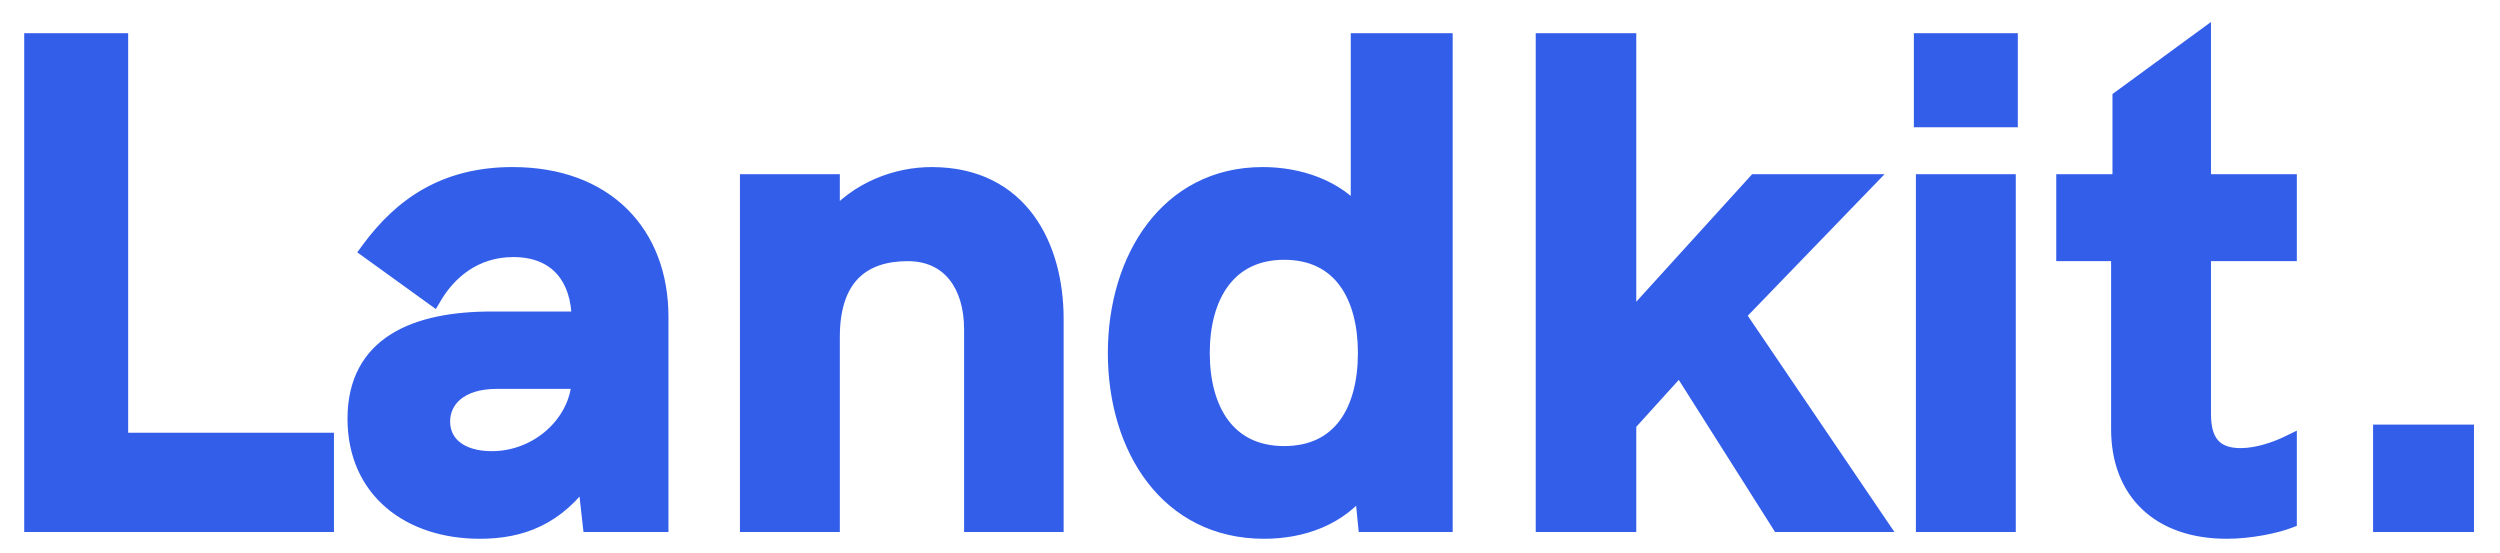
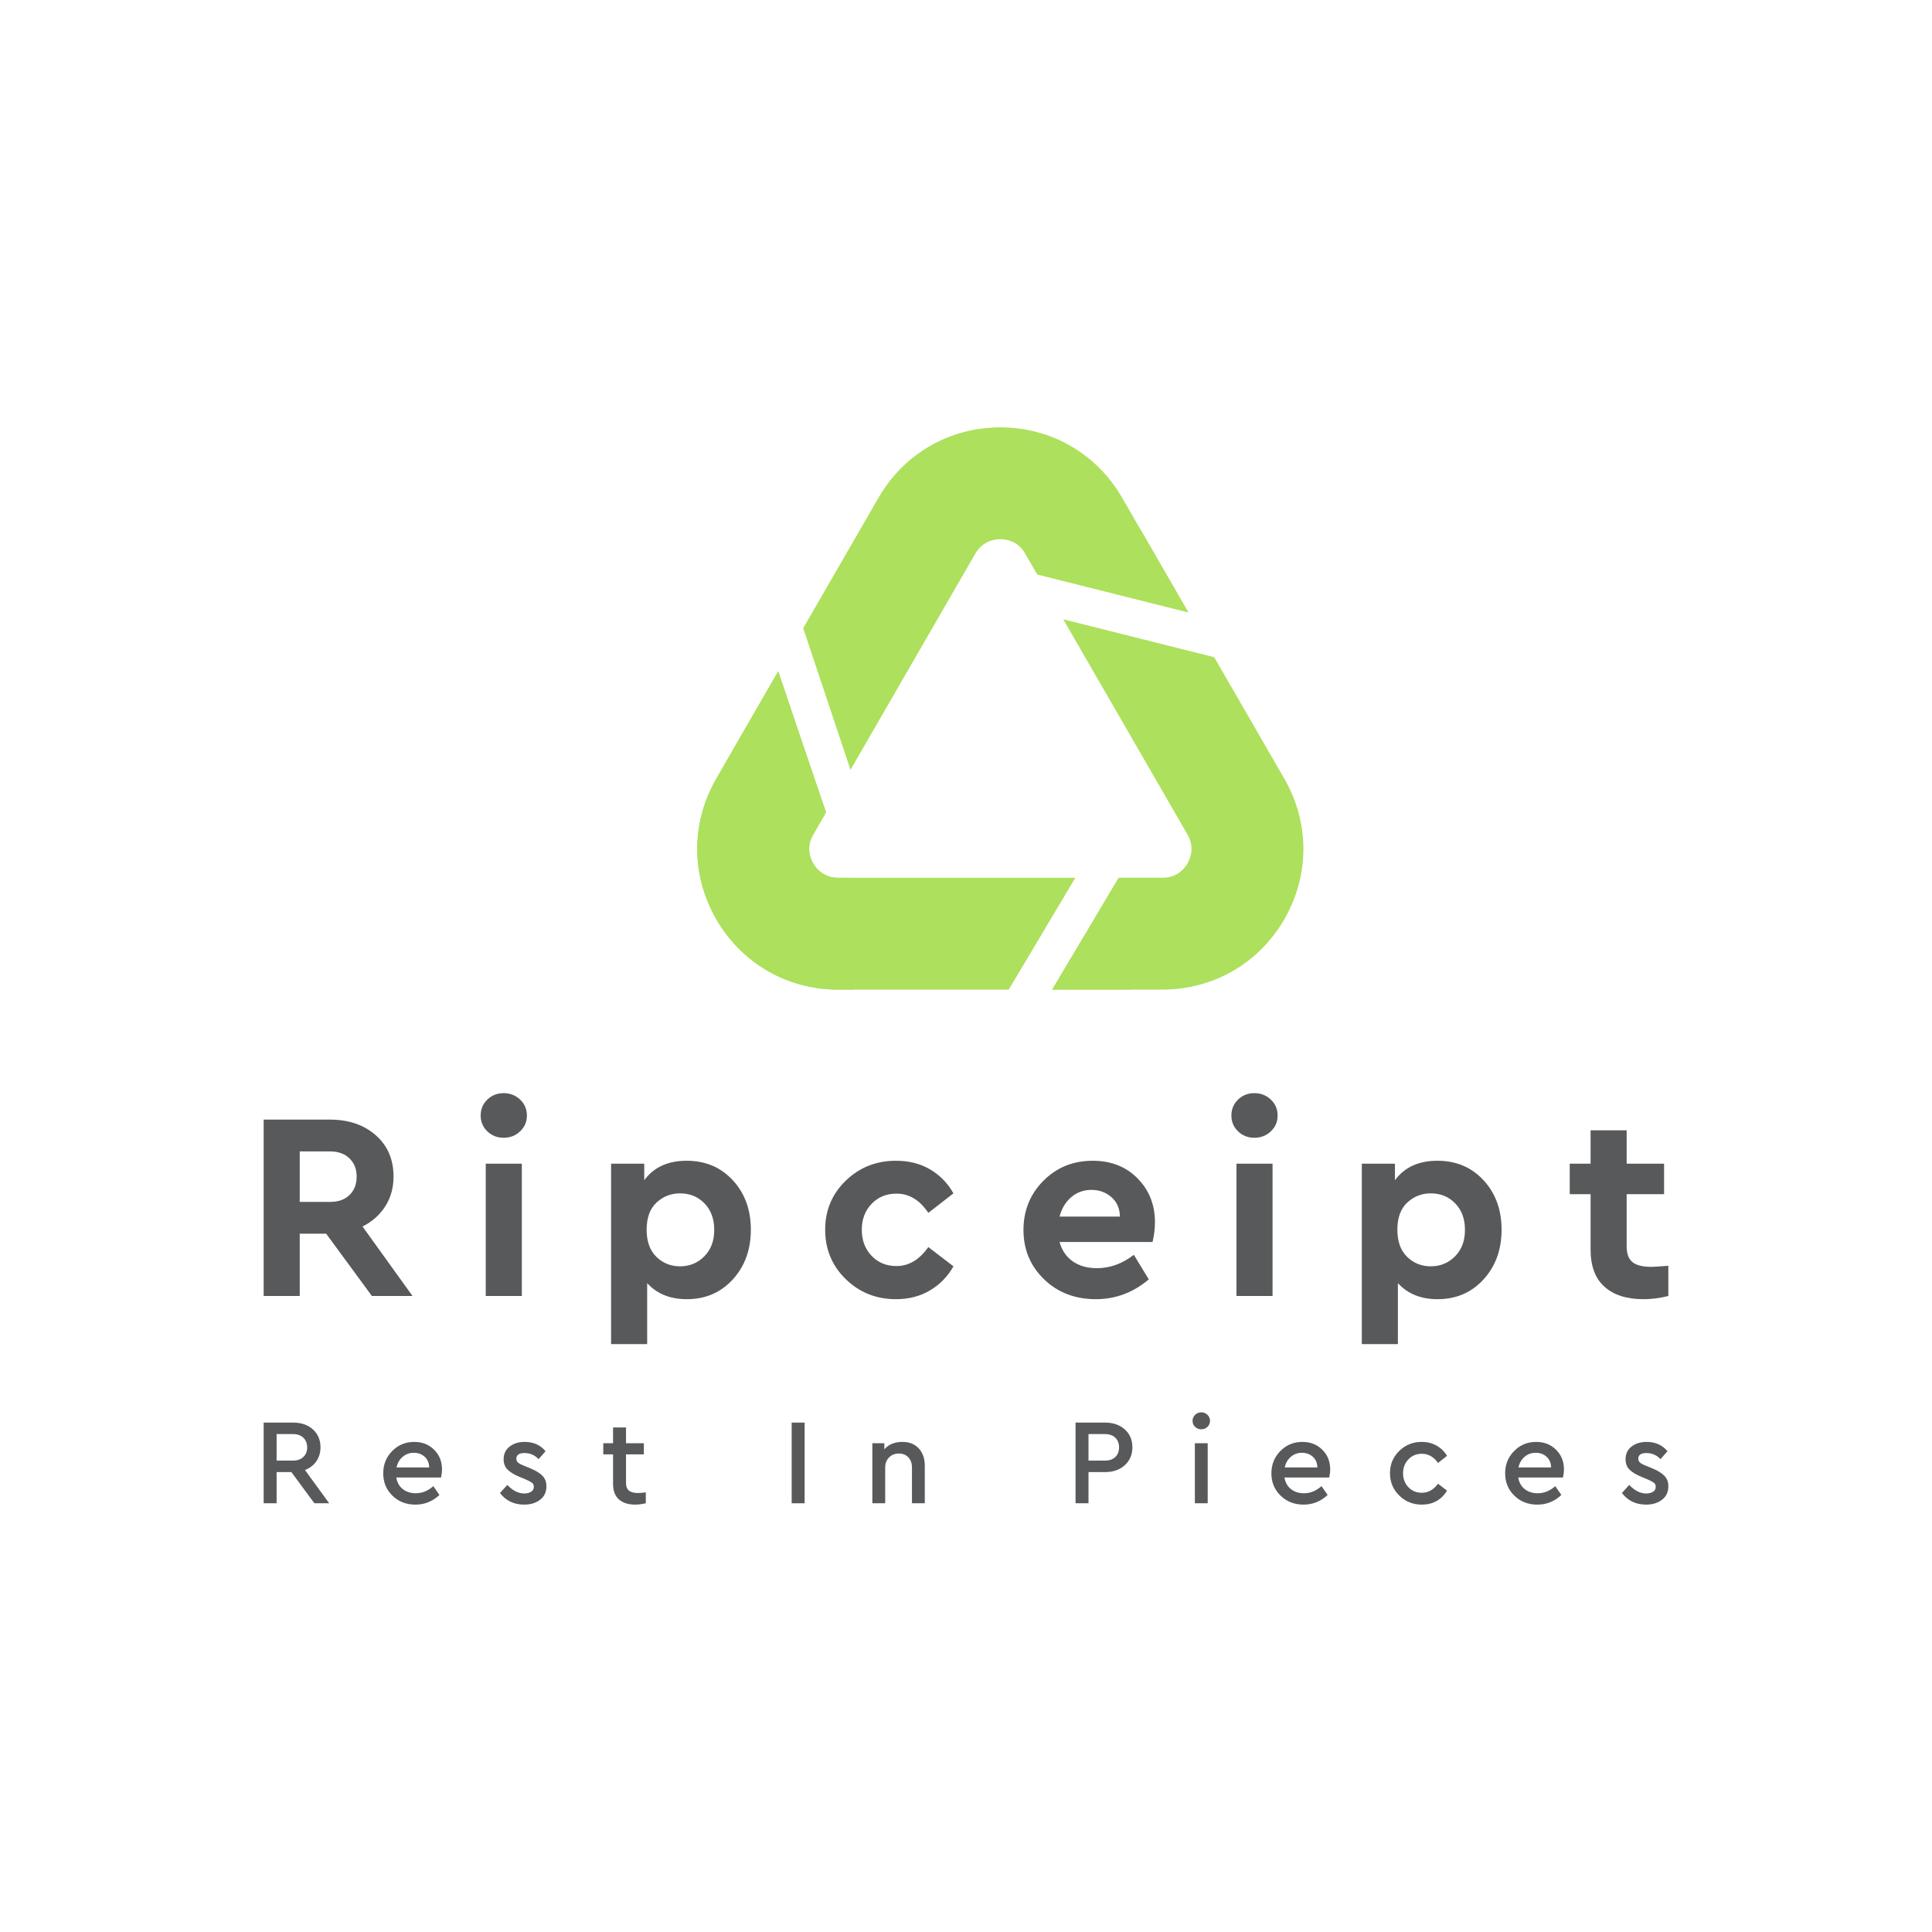
- <svg xmlns="http://www.w3.org/2000/svg" width="86" height="19" viewBox="0 0 86 19" fill="none">
-   <path d="M1.133 18H11.188V15.188H4.109V1.441H1.133V18ZM16.508 18.234C17.902 18.234 19.145 17.789 20.152 16.324L20.34 18H22.695V10.898C22.695 8.039 20.82 6.047 17.633 6.047C15.324 6.047 13.836 7.078 12.711 8.613L14.902 10.195C15.406 9.34 16.309 8.543 17.656 8.543C19.168 8.543 19.965 9.527 19.965 11.016H16.918C14.293 11.016 12.254 11.859 12.254 14.402C12.254 16.852 14.105 18.234 16.508 18.234ZM16.918 15.82C15.805 15.82 15.184 15.27 15.184 14.496C15.184 13.758 15.781 13.078 17.082 13.078H19.965C19.918 14.543 18.547 15.82 16.918 15.82ZM25.754 18H28.59V11.59C28.59 9.551 29.621 8.684 31.227 8.684C32.691 8.684 33.465 9.797 33.465 11.332V18H36.289V10.969C36.289 8.52 35.117 6.047 32.047 6.047C30.898 6.047 29.527 6.504 28.59 7.652V6.293H25.754V18ZM46.766 1.441V7.465C45.957 6.457 44.656 6.047 43.438 6.047C40.191 6.047 38.41 8.906 38.41 12.141C38.41 15.41 40.191 18.234 43.484 18.234C44.785 18.234 46.074 17.789 46.883 16.688L47.012 18H49.672V1.441H46.766ZM44.176 15.645C42.207 15.645 41.316 14.109 41.316 12.141C41.316 10.195 42.207 8.637 44.176 8.637C46.145 8.637 47.012 10.172 47.012 12.141C47.012 14.133 46.145 15.645 44.176 15.645ZM53.129 18H55.988V14.566L57.793 12.574L61.227 18H64.602L59.738 10.828L64.121 6.293H60.406L55.988 11.156V1.441H53.129V18ZM66.137 4.078H69.113V1.441H66.137V4.078ZM66.207 18H69.043V6.293H66.207V18ZM76.602 18.234C77.41 18.234 78.277 18.047 78.711 17.883V15.293C78.324 15.48 77.68 15.715 77.082 15.715C76.332 15.715 75.758 15.387 75.758 14.262V8.684H78.711V6.293H75.758V1.348L72.969 3.387V6.293H71.035V8.684H72.922V14.766C72.922 16.898 74.293 18.234 76.602 18.234ZM81.934 18H84.805V14.906H81.934V18Z" fill="#335EEA" />
-   <path d="M1.133 18H0.833V18.3H1.133V18ZM11.188 18V18.3H11.488V18H11.188ZM11.188 15.188H11.488V14.887H11.188V15.188ZM4.109 15.188H3.809V15.488H4.109V15.188ZM4.109 1.441H4.409V1.141H4.109V1.441ZM1.133 1.441V1.141H0.833V1.441H1.133ZM1.133 18.3H11.188V17.7H1.133V18.3ZM11.488 18V15.188H10.887V18H11.488ZM11.188 14.887H4.109V15.488H11.188V14.887ZM4.409 15.188V1.441H3.809V15.188H4.409ZM4.109 1.141H1.133V1.741H4.109V1.141ZM0.833 1.441V18H1.433V1.441H0.833ZM20.152 16.324L20.451 16.291L20.361 15.492L19.905 16.154L20.152 16.324ZM20.34 18L20.042 18.033L20.072 18.3H20.34V18ZM22.695 18V18.3H22.995V18H22.695ZM12.711 8.613L12.469 8.436L12.29 8.68L12.535 8.857L12.711 8.613ZM14.902 10.195L14.727 10.439L14.994 10.631L15.161 10.348L14.902 10.195ZM19.965 11.016V11.316H20.265V11.016H19.965ZM19.965 13.078L20.265 13.088L20.275 12.778H19.965V13.078ZM16.508 18.534C17.237 18.534 17.944 18.418 18.605 18.099C19.269 17.779 19.87 17.264 20.399 16.494L19.905 16.154C19.427 16.849 18.903 17.289 18.345 17.558C17.785 17.828 17.173 17.934 16.508 17.934V18.534ZM19.854 16.358L20.042 18.033L20.638 17.967L20.451 16.291L19.854 16.358ZM20.34 18.3H22.695V17.7H20.34V18.3ZM22.995 18V10.898H22.395V18H22.995ZM22.995 10.898C22.995 9.402 22.503 8.108 21.57 7.187C20.637 6.266 19.29 5.747 17.633 5.747V6.347C19.163 6.347 20.348 6.824 21.149 7.614C21.95 8.404 22.395 9.535 22.395 10.898H22.995ZM17.633 5.747C15.21 5.747 13.639 6.84 12.469 8.436L12.953 8.791C14.033 7.317 15.438 6.347 17.633 6.347V5.747ZM12.535 8.857L14.727 10.439L15.078 9.952L12.886 8.37L12.535 8.857ZM15.161 10.348C15.628 9.554 16.445 8.843 17.656 8.843V8.243C16.172 8.243 15.184 9.126 14.644 10.043L15.161 10.348ZM17.656 8.843C18.344 8.843 18.833 9.064 19.154 9.422C19.479 9.784 19.665 10.322 19.665 11.016H20.265C20.265 10.221 20.052 9.523 19.601 9.021C19.145 8.514 18.48 8.243 17.656 8.243V8.843ZM19.965 10.716H16.918V11.316H19.965V10.716ZM16.918 10.716C15.583 10.716 14.35 10.928 13.441 11.502C12.511 12.089 11.954 13.035 11.954 14.402H12.554C12.554 13.227 13.017 12.479 13.762 12.009C14.529 11.525 15.628 11.316 16.918 11.316V10.716ZM11.954 14.402C11.954 15.709 12.451 16.752 13.285 17.465C14.114 18.173 15.251 18.534 16.508 18.534V17.934C15.362 17.934 14.373 17.605 13.675 17.009C12.983 16.418 12.554 15.545 12.554 14.402H11.954ZM16.918 15.52C16.408 15.52 16.047 15.394 15.82 15.213C15.6 15.039 15.484 14.795 15.484 14.496H14.884C14.884 14.97 15.078 15.389 15.447 15.683C15.809 15.971 16.315 16.12 16.918 16.12V15.52ZM15.484 14.496C15.484 14.212 15.597 13.943 15.838 13.74C16.082 13.534 16.482 13.378 17.082 13.378V12.778C16.381 12.778 15.832 12.962 15.452 13.281C15.069 13.602 14.884 14.042 14.884 14.496H15.484ZM17.082 13.378H19.965V12.778H17.082V13.378ZM19.665 13.069C19.624 14.354 18.403 15.52 16.918 15.52V16.12C18.691 16.12 20.212 14.732 20.265 13.088L19.665 13.069ZM25.754 18H25.454V18.3H25.754V18ZM28.59 18V18.3H28.89V18H28.59ZM33.465 18H33.165V18.3H33.465V18ZM36.289 18V18.3H36.589V18H36.289ZM28.59 7.652H28.29V8.494L28.822 7.842L28.59 7.652ZM28.59 6.293H28.89V5.993H28.59V6.293ZM25.754 6.293V5.993H25.454V6.293H25.754ZM25.754 18.3H28.59V17.7H25.754V18.3ZM28.89 18V11.59H28.29V18H28.89ZM28.89 11.59C28.89 10.618 29.136 9.978 29.521 9.581C29.906 9.186 30.476 8.984 31.227 8.984V8.384C30.372 8.384 29.623 8.615 29.091 9.163C28.56 9.709 28.29 10.523 28.29 11.59H28.89ZM31.227 8.984C31.875 8.984 32.346 9.226 32.661 9.62C32.983 10.022 33.165 10.611 33.165 11.332H33.765C33.765 10.518 33.56 9.783 33.129 9.245C32.691 8.698 32.043 8.384 31.227 8.384V8.984ZM33.165 11.332V18H33.765V11.332H33.165ZM33.465 18.3H36.289V17.7H33.465V18.3ZM36.589 18V10.969H35.989V18H36.589ZM36.589 10.969C36.589 9.702 36.287 8.403 35.561 7.412C34.826 6.408 33.675 5.747 32.047 5.747V6.347C33.489 6.347 34.459 6.922 35.077 7.767C35.705 8.624 35.989 9.786 35.989 10.969H36.589ZM32.047 5.747C30.826 5.747 29.363 6.231 28.357 7.463L28.822 7.842C29.692 6.776 30.97 6.347 32.047 6.347V5.747ZM28.89 7.652V6.293H28.29V7.652H28.89ZM28.59 5.993H25.754V6.593H28.59V5.993ZM25.454 6.293V18H26.054V6.293H25.454ZM46.766 1.441V1.141H46.466V1.441H46.766ZM46.766 7.465L46.532 7.653L47.066 8.318V7.465H46.766ZM46.883 16.688L47.181 16.658L47.105 15.878L46.641 16.51L46.883 16.688ZM47.012 18L46.713 18.029L46.74 18.3H47.012V18ZM49.672 18V18.3H49.972V18H49.672ZM49.672 1.441H49.972V1.141H49.672V1.441ZM46.466 1.441V7.465H47.066V1.441H46.466ZM47 7.277C46.116 6.176 44.713 5.747 43.438 5.747V6.347C44.599 6.347 45.798 6.739 46.532 7.653L47 7.277ZM43.438 5.747C41.715 5.747 40.372 6.51 39.468 7.699C38.569 8.881 38.11 10.472 38.11 12.141H38.71C38.71 10.575 39.142 9.119 39.945 8.062C40.743 7.014 41.913 6.347 43.438 6.347V5.747ZM38.11 12.141C38.11 13.826 38.569 15.418 39.475 16.596C40.386 17.782 41.742 18.534 43.484 18.534V17.934C41.934 17.934 40.752 17.274 39.95 16.231C39.142 15.18 38.71 13.725 38.71 12.141H38.11ZM43.484 18.534C44.849 18.534 46.243 18.066 47.125 16.865L46.641 16.51C45.906 17.512 44.722 17.934 43.484 17.934V18.534ZM46.584 16.717L46.713 18.029L47.31 17.971L47.181 16.658L46.584 16.717ZM47.012 18.3H49.672V17.7H47.012V18.3ZM49.972 18V1.441H49.372V18H49.972ZM49.672 1.141H46.766V1.741H49.672V1.141ZM44.176 15.345C43.28 15.345 42.657 15.001 42.248 14.452C41.831 13.891 41.616 13.085 41.616 12.141H41.016C41.016 13.165 41.247 14.111 41.767 14.81C42.296 15.521 43.103 15.944 44.176 15.944V15.345ZM41.616 12.141C41.616 11.208 41.831 10.402 42.249 9.838C42.658 9.285 43.281 8.937 44.176 8.937V8.337C43.101 8.337 42.295 8.767 41.767 9.481C41.248 10.182 41.016 11.128 41.016 12.141H41.616ZM44.176 8.937C45.071 8.937 45.688 9.28 46.09 9.828C46.502 10.389 46.712 11.194 46.712 12.141H47.312C47.312 11.118 47.087 10.172 46.574 9.473C46.05 8.761 45.249 8.337 44.176 8.337V8.937ZM46.712 12.141C46.712 13.099 46.502 13.904 46.091 14.461C45.689 15.005 45.073 15.345 44.176 15.345V15.944C45.247 15.944 46.049 15.528 46.573 14.818C47.088 14.121 47.312 13.174 47.312 12.141H46.712ZM53.129 18H52.829V18.3H53.129V18ZM55.988 18V18.3H56.288V18H55.988ZM55.988 14.566L55.766 14.365L55.688 14.451V14.566H55.988ZM57.793 12.574L58.047 12.414L57.836 12.08L57.571 12.373L57.793 12.574ZM61.227 18L60.973 18.16L61.061 18.3H61.227V18ZM64.602 18V18.3H65.168L64.85 17.832L64.602 18ZM59.738 10.828L59.523 10.62L59.353 10.795L59.49 10.996L59.738 10.828ZM64.121 6.293L64.337 6.501L64.828 5.993H64.121V6.293ZM60.406 6.293V5.993H60.273L60.184 6.091L60.406 6.293ZM55.988 11.156H55.688V11.933L56.21 11.358L55.988 11.156ZM55.988 1.441H56.288V1.141H55.988V1.441ZM53.129 1.441V1.141H52.829V1.441H53.129ZM53.129 18.3H55.988V17.7H53.129V18.3ZM56.288 18V14.566H55.688V18H56.288ZM56.211 14.768L58.015 12.776L57.571 12.373L55.766 14.365L56.211 14.768ZM57.539 12.735L60.973 18.16L61.48 17.84L58.047 12.414L57.539 12.735ZM61.227 18.3H64.602V17.7H61.227V18.3ZM64.85 17.832L59.987 10.66L59.49 10.996L64.353 18.168L64.85 17.832ZM59.954 11.037L64.337 6.501L63.905 6.084L59.523 10.62L59.954 11.037ZM64.121 5.993H60.406V6.593H64.121V5.993ZM60.184 6.091L55.766 10.954L56.21 11.358L60.628 6.495L60.184 6.091ZM56.288 11.156V1.441H55.688V11.156H56.288ZM55.988 1.141H53.129V1.741H55.988V1.141ZM52.829 1.441V18H53.429V1.441H52.829ZM66.137 4.078H65.837V4.378H66.137V4.078ZM69.113 4.078V4.378H69.413V4.078H69.113ZM69.113 1.441H69.413V1.141H69.113V1.441ZM66.137 1.441V1.141H65.837V1.441H66.137ZM66.207 18H65.907V18.3H66.207V18ZM69.043 18V18.3H69.343V18H69.043ZM69.043 6.293H69.343V5.993H69.043V6.293ZM66.207 6.293V5.993H65.907V6.293H66.207ZM66.137 4.378H69.113V3.778H66.137V4.378ZM69.413 4.078V1.441H68.813V4.078H69.413ZM69.113 1.141H66.137V1.741H69.113V1.141ZM65.837 1.441V4.078H66.437V1.441H65.837ZM66.207 18.3H69.043V17.7H66.207V18.3ZM69.343 18V6.293H68.743V18H69.343ZM69.043 5.993H66.207V6.593H69.043V5.993ZM65.907 6.293V18H66.507V6.293H65.907ZM78.711 17.883L78.817 18.163L79.011 18.09V17.883H78.711ZM78.711 15.293H79.011V14.814L78.58 15.023L78.711 15.293ZM75.758 8.684V8.384H75.458V8.684H75.758ZM78.711 8.684V8.984H79.011V8.684H78.711ZM78.711 6.293H79.011V5.993H78.711V6.293ZM75.758 6.293H75.458V6.593H75.758V6.293ZM75.758 1.348H76.058V0.757L75.581 1.105L75.758 1.348ZM72.969 3.387L72.792 3.145L72.669 3.234V3.387H72.969ZM72.969 6.293V6.593H73.269V6.293H72.969ZM71.035 6.293V5.993H70.735V6.293H71.035ZM71.035 8.684H70.735V8.984H71.035V8.684ZM72.922 8.684H73.222V8.384H72.922V8.684ZM76.602 18.534C77.446 18.534 78.349 18.34 78.817 18.163L78.605 17.602C78.206 17.753 77.375 17.934 76.602 17.934V18.534ZM79.011 17.883V15.293H78.411V17.883H79.011ZM78.58 15.023C78.211 15.202 77.614 15.415 77.082 15.415V16.015C77.745 16.015 78.437 15.759 78.842 15.563L78.58 15.023ZM77.082 15.415C76.744 15.415 76.503 15.34 76.344 15.191C76.189 15.046 76.058 14.777 76.058 14.262H75.458C75.458 14.872 75.614 15.329 75.933 15.629C76.249 15.925 76.67 16.015 77.082 16.015V15.415ZM76.058 14.262V8.684H75.458V14.262H76.058ZM75.758 8.984H78.711V8.384H75.758V8.984ZM79.011 8.684V6.293H78.411V8.684H79.011ZM78.711 5.993H75.758V6.593H78.711V5.993ZM76.058 6.293V1.348H75.458V6.293H76.058ZM75.581 1.105L72.792 3.145L73.146 3.629L75.935 1.59L75.581 1.105ZM72.669 3.387V6.293H73.269V3.387H72.669ZM72.969 5.993H71.035V6.593H72.969V5.993ZM70.735 6.293V8.684H71.335V6.293H70.735ZM71.035 8.984H72.922V8.384H71.035V8.984ZM72.622 8.684V14.766H73.222V8.684H72.622ZM72.622 14.766C72.622 15.898 72.987 16.85 73.689 17.517C74.389 18.183 75.39 18.534 76.602 18.534V17.934C75.504 17.934 74.665 17.618 74.103 17.082C73.542 16.549 73.222 15.766 73.222 14.766H72.622ZM81.934 18H81.634V18.3H81.934V18ZM84.805 18V18.3H85.105V18H84.805ZM84.805 14.906H85.105V14.606H84.805V14.906ZM81.934 14.906V14.606H81.634V14.906H81.934ZM81.934 18.3H84.805V17.7H81.934V18.3ZM85.105 18V14.906H84.505V18H85.105ZM84.805 14.606H81.934V15.206H84.805V14.606ZM81.634 14.906V18H82.234V14.906H81.634Z" fill="#335EEA" />
+ <svg xmlns="http://www.w3.org/2000/svg" version="1.1" id="Layer_1" x="0px" y="0px" width="2000px" height="2000px" viewBox="0 0 2000 2000" enable-background="new 0 0 2000 2000" xml:space="preserve">
+   <g>
+     <g>
+       <path fill="#58595B" d="M325.448,1556.182l-23.791-32.27h-15.312v32.27h-13.414v-83.521h30.498c8.436,0,15.269,2.363,20.5,7.086    c5.231,4.725,7.846,10.884,7.846,18.477c0,5.483-1.414,10.292-4.239,14.426c-2.826,4.133-6.77,7.171-11.833,9.11l25.057,34.421    H325.448z M286.345,1512.017h16.83c4.64,0,8.268-1.265,10.883-3.796c2.615-2.531,3.923-5.821,3.923-9.871    c0-4.135-1.308-7.466-3.923-9.997c-2.615-2.531-6.243-3.797-10.883-3.797h-16.83V1512.017z" />
+       <path fill="#58595B" d="M456.561,1529.48h-46.316c0.844,5.147,3.08,9.154,6.707,12.022c3.627,2.868,8.141,4.303,13.54,4.303    c6.496,0,12.529-2.448,18.097-7.34l6.327,9.112c-7.086,6.664-15.354,9.997-24.803,9.997c-9.617,0-17.59-3.101-23.917-9.302    c-6.327-6.201-9.491-13.899-9.491-23.094c0-9.112,3.1-16.81,9.301-23.094c6.201-6.286,13.815-9.429,22.842-9.429    c8.268,0,15.122,2.7,20.563,8.099c5.442,5.399,8.163,12.191,8.163,20.375C457.574,1523.744,457.236,1526.528,456.561,1529.48z     M416.89,1508.032c-3.249,2.741-5.379,6.432-6.391,11.072h33.787c-0.084-4.64-1.645-8.331-4.682-11.072    c-3.037-2.742-6.792-4.113-11.263-4.113C423.955,1503.918,420.137,1505.289,416.89,1508.032z" />
+       <path fill="#58595B" d="M564.769,1502.274l-7.213,8.225c-4.049-4.218-8.901-6.327-14.553-6.327c-5.653,0-8.479,1.981-8.479,5.947    c0,1.603,0.611,2.932,1.835,3.986c1.223,1.055,3.353,2.173,6.39,3.354l5.948,2.404c5.905,2.448,10.208,5.083,12.908,7.909    c2.7,2.827,4.049,6.433,4.049,10.82c0,5.99-2.193,10.651-6.581,13.984c-4.387,3.331-9.871,4.999-16.451,4.999    c-10.546,0-18.898-4.007-25.056-12.022l7.593-8.353c5.652,5.906,11.474,8.858,17.464,8.858c2.868,0,5.251-0.589,7.15-1.77    c1.898-1.181,2.847-2.911,2.847-5.188c0-1.857-0.696-3.29-2.088-4.303c-1.392-1.013-3.607-2.151-6.644-3.416l-6.328-2.659    c-5.484-2.278-9.554-4.766-12.211-7.466c-2.658-2.7-3.986-6.242-3.986-10.63c0-5.568,2.067-9.954,6.201-13.161    c4.134-3.205,9.365-4.809,15.692-4.809C552.198,1492.655,559.369,1495.862,564.769,1502.274z" />
+       <path fill="#58595B" d="M668.545,1544.919v11.263c-4.218,0.928-7.888,1.392-11.01,1.392c-7.17,0-12.781-1.793-16.83-5.378    c-4.049-3.586-6.074-9.007-6.074-16.262v-30.372h-10.124v-11.515h10.124v-16.324h13.414v16.324h18.475v11.515h-18.475v29.233    c0,3.964,1.033,6.749,3.1,8.353c2.067,1.602,5.125,2.404,9.175,2.404C662.176,1545.552,664.918,1545.341,668.545,1544.919z" />
+       <path fill="#58595B" d="M832.946,1556.182h-13.414v-83.521h13.414V1556.182z" />
+       <path fill="#58595B" d="M951.148,1499.426c4.134,4.514,6.2,10.483,6.2,17.906v38.85h-13.287v-37.079    c0-4.302-1.244-7.782-3.733-10.44c-2.489-2.657-5.758-3.986-9.808-3.986c-4.134,0-7.529,1.35-10.187,4.049    c-2.657,2.7-3.987,6.158-3.987,10.376v37.079H903.06v-62.135h12.402v6.201c4.64-5.062,10.84-7.593,18.602-7.593    C941.319,1492.655,947.014,1494.913,951.148,1499.426z" />
+       <path fill="#58595B" d="M1164.396,1479.748c5.231,4.725,7.847,10.884,7.847,18.477c0,7.592-2.616,13.772-7.847,18.538    c-5.231,4.768-12.063,7.15-20.499,7.15h-17.085v32.27h-13.413v-83.521h30.498    C1152.332,1472.661,1159.165,1475.024,1164.396,1479.748z M1126.812,1484.556v27.461h16.831c4.724,0,8.374-1.245,10.946-3.734    c2.574-2.489,3.86-5.8,3.86-9.933c0-4.135-1.286-7.466-3.86-9.997c-2.572-2.531-6.222-3.797-10.946-3.797H1126.812z" />
+       <path fill="#58595B" d="M1249.953,1464.626c1.772,1.729,2.657,3.817,2.657,6.263c0,2.448-0.885,4.514-2.657,6.201    c-1.772,1.687-3.881,2.531-6.327,2.531c-2.531,0-4.683-0.844-6.455-2.531c-1.772-1.687-2.657-3.753-2.657-6.201    c0-2.446,0.885-4.534,2.657-6.263c1.772-1.729,3.923-2.595,6.455-2.595C1246.072,1462.031,1248.181,1462.897,1249.953,1464.626z     M1250.205,1556.182h-13.287v-62.135h13.287V1556.182z" />
+       <path fill="#58595B" d="M1375.998,1529.48h-46.316c0.844,5.147,3.079,9.154,6.707,12.022c3.629,2.868,8.141,4.303,13.541,4.303    c6.497,0,12.528-2.448,18.096-7.34l6.329,9.112c-7.088,6.664-15.355,9.997-24.804,9.997c-9.617,0-17.59-3.101-23.917-9.302    c-6.327-6.201-9.491-13.899-9.491-23.094c0-9.112,3.1-16.81,9.302-23.094c6.201-6.286,13.816-9.429,22.842-9.429    c8.267,0,15.121,2.7,20.563,8.099s8.163,12.191,8.163,20.375C1377.011,1523.744,1376.674,1526.528,1375.998,1529.48z     M1336.327,1508.032c-3.248,2.741-5.378,6.432-6.391,11.072h33.788c-0.085-4.64-1.646-8.331-4.683-11.072    c-3.037-2.742-6.792-4.113-11.263-4.113C1343.391,1503.918,1339.574,1505.289,1336.327,1508.032z" />
+       <path fill="#58595B" d="M1487.179,1496.515c4.514,2.574,8.12,6.096,10.82,10.568l-9.364,7.34    c-4.472-6.329-10.039-9.491-16.705-9.491c-5.651,0-10.313,1.94-13.983,5.821c-3.67,3.879-5.506,8.647-5.506,14.298    c0,5.821,1.836,10.651,5.506,14.49s8.331,5.758,13.983,5.758c6.581,0,12.148-3.12,16.705-9.364l9.364,7.214    c-5.99,9.617-14.722,14.426-26.195,14.426c-9.195,0-16.978-3.143-23.348-9.428c-6.37-6.286-9.555-13.984-9.555-23.096    c0-9.11,3.186-16.789,9.555-23.031c6.37-6.244,14.153-9.365,23.348-9.365C1477.541,1492.655,1482.667,1493.943,1487.179,1496.515z    " />
+       <path fill="#58595B" d="M1617.976,1529.48h-46.316c0.844,5.147,3.079,9.154,6.707,12.022c3.629,2.868,8.141,4.303,13.541,4.303    c6.497,0,12.528-2.448,18.096-7.34l6.328,9.112c-7.088,6.664-15.355,9.997-24.804,9.997c-9.617,0-17.59-3.101-23.917-9.302    c-6.327-6.201-9.491-13.899-9.491-23.094c0-9.112,3.101-16.81,9.302-23.094c6.201-6.286,13.816-9.429,22.842-9.429    c8.267,0,15.121,2.7,20.563,8.099c5.442,5.399,8.163,12.191,8.163,20.375C1618.989,1523.744,1618.651,1526.528,1617.976,1529.48z     M1578.304,1508.032c-3.248,2.741-5.378,6.432-6.391,11.072h33.788c-0.085-4.64-1.646-8.331-4.683-11.072    c-3.037-2.742-6.792-4.113-11.263-4.113C1585.369,1503.918,1581.552,1505.289,1578.304,1508.032z" />
+       <path fill="#58595B" d="M1726.184,1502.274l-7.214,8.225c-4.049-4.218-8.901-6.327-14.553-6.327c-5.651,0-8.479,1.981-8.479,5.947    c0,1.603,0.612,2.932,1.836,3.986c1.224,1.055,3.353,2.173,6.391,3.354l5.947,2.404c5.905,2.448,10.208,5.083,12.908,7.909    c2.7,2.827,4.049,6.433,4.049,10.82c0,5.99-2.194,10.651-6.581,13.984c-4.387,3.331-9.871,4.999-16.452,4.999    c-10.545,0-18.898-4.007-25.056-12.022l7.593-8.353c5.653,5.906,11.473,8.858,17.463,8.858c2.87,0,5.252-0.589,7.15-1.77    s2.848-2.911,2.848-5.188c0-1.857-0.697-3.29-2.089-4.303c-1.391-1.013-3.606-2.151-6.643-3.416l-6.327-2.659    c-5.484-2.278-9.555-4.766-12.212-7.466c-2.657-2.7-3.986-6.242-3.986-10.63c0-5.568,2.067-9.954,6.199-13.161    c4.135-3.205,9.365-4.809,15.692-4.809C1713.613,1492.655,1720.784,1495.862,1726.184,1502.274z" />
+     </g>
+     <g>
+       <g>
+         <g>
+           <g>
+             <g>
+               <path fill="#58595B" d="M384.973,1341.593l-47.308-64.456h-27.388v64.456h-37.345v-182.582h68.607        c19.364,0,35.176,5.394,47.448,16.183c12.264,10.788,18.396,25.036,18.396,42.741c0,11.619-2.86,21.9-8.576,30.845        c-5.721,8.944-13.56,15.906-23.52,20.886l51.736,71.926H384.973z M310.276,1244.216h31.262c8.667,0,15.444-2.398,20.331-7.193        c4.887-4.796,7.331-11.158,7.331-19.088c0-7.746-2.489-14.017-7.468-18.811c-4.981-4.796-11.713-7.194-20.194-7.194h-31.262        V1244.216z" />
+               <path fill="#58595B" d="M538.396,1138.263c4.699,4.426,7.051,9.959,7.051,16.599c0,6.454-2.352,11.894-7.051,16.322        c-4.705,4.425-10.374,6.639-17.014,6.639c-6.64,0-12.264-2.214-16.877-6.639c-4.608-4.428-6.914-9.867-6.914-16.322        c0-6.64,2.307-12.172,6.914-16.599c4.613-4.426,10.237-6.64,16.877-6.64C528.022,1131.623,533.692,1133.837,538.396,1138.263z         M540.195,1341.593h-37.351v-136.936h37.351V1341.593z" />
+               <path fill="#58595B" d="M758.609,1221.808c12.447,13.463,18.67,30.523,18.67,51.178c0,20.657-6.223,37.808-18.67,51.456        c-12.452,13.647-28.359,20.471-47.719,20.471c-17.157,0-30.802-5.532-40.942-16.599v63.073h-37.351v-186.731h34.308v17.151        c9.775-13.463,24.436-20.194,43.985-20.194C730.25,1201.614,746.156,1208.345,758.609,1221.808z M729.142,1300.512        c6.828-6.916,10.237-15.999,10.237-27.25c0-11.435-3.363-20.609-10.094-27.525c-6.731-6.916-15.17-10.374-25.316-10.374        c-9.403,0-17.516,3.182-24.345,9.543c-6.823,6.363-10.231,15.724-10.231,28.079c0,12.172,3.363,21.533,10.094,28.079        c6.731,6.547,14.896,9.822,24.482,9.822C713.932,1310.886,722.32,1307.428,729.142,1300.512z" />
+               <path fill="#58595B" d="M962.932,1210.605c10.14,5.993,18.167,14.246,24.065,24.759l-26.001,20.194        c-8.855-13.279-19.829-19.917-32.921-19.917c-10.517,0-19.138,3.55-25.869,10.651c-6.731,7.1-10.094,15.998-10.094,26.694        c0,10.882,3.363,19.873,10.094,26.973c6.731,7.101,15.353,10.651,25.869,10.651c12.726,0,23.694-6.547,32.921-19.642        l26.001,19.919c-5.898,10.512-13.971,18.811-24.202,24.897c-10.237,6.086-21.993,9.129-35.273,9.129        c-20.474,0-37.808-6.917-52.007-20.748c-14.205-13.833-21.302-30.892-21.302-51.179c0-20.101,7.097-37.023,21.302-50.762        c14.199-13.74,31.533-20.61,52.007-20.61C940.985,1201.614,952.786,1204.61,962.932,1210.605z" />
+               <path fill="#58595B" d="M1193.113,1285.712h-96.272c2.398,8.668,6.96,15.353,13.691,20.056        c6.731,4.703,15.079,7.055,25.036,7.055c13.463,0,26.189-4.612,38.179-13.832l15.49,25.451        c-16.226,13.647-34.485,20.471-54.776,20.471c-21.576,0-39.464-6.87-53.663-20.61c-14.205-13.74-21.302-30.754-21.302-51.041        c0-20.101,6.868-37.07,20.605-50.901c13.743-13.833,30.757-20.748,51.042-20.748c18.995,0,34.491,6.086,46.475,18.257        c11.99,12.172,17.985,27.295,17.985,45.37C1195.602,1271.88,1194.768,1278.704,1193.113,1285.712z M1109.013,1239.236        c-5.904,4.98-9.963,11.712-12.172,20.196h62.518c-0.183-8.484-3.135-15.216-8.85-20.196        c-5.721-4.979-12.635-7.469-20.748-7.469C1121.83,1231.767,1114.911,1234.257,1109.013,1239.236z" />
+               <path fill="#58595B" d="M1315.54,1138.263c4.699,4.426,7.051,9.959,7.051,16.599c0,6.454-2.352,11.894-7.051,16.322        c-4.705,4.425-10.374,6.639-17.014,6.639c-6.64,0-12.264-2.214-16.877-6.639c-4.608-4.428-6.914-9.867-6.914-16.322        c0-6.64,2.307-12.172,6.914-16.599c4.613-4.426,10.237-6.64,16.877-6.64        C1305.166,1131.623,1310.835,1133.837,1315.54,1138.263z M1317.338,1341.593h-37.351v-136.936h37.351V1341.593z" />
+               <path fill="#58595B" d="M1535.758,1221.808c12.447,13.463,18.67,30.523,18.67,51.178c0,20.657-6.223,37.808-18.67,51.456        c-12.452,13.647-28.359,20.471-47.719,20.471c-17.151,0-30.802-5.532-40.942-16.599v63.073h-37.351v-186.731h34.308v17.151        c9.775-13.463,24.436-20.194,43.985-20.194C1507.399,1201.614,1523.305,1208.345,1535.758,1221.808z M1506.297,1300.512        c6.823-6.916,10.231-15.999,10.231-27.25c0-11.435-3.363-20.609-10.094-27.525c-6.731-6.916-15.17-10.374-25.316-10.374        c-9.403,0-17.516,3.182-24.345,9.543c-6.823,6.363-10.231,15.724-10.231,28.079c0,12.172,3.363,21.533,10.094,28.079        c6.731,6.547,14.896,9.822,24.482,9.822C1491.082,1310.886,1499.469,1307.428,1506.297,1300.512z" />
+               <path fill="#58595B" d="M1727.069,1310.333v31.26c-8.85,2.212-17.425,3.32-25.727,3.32c-17.334,0-30.797-4.288-40.388-12.865        c-9.592-8.576-14.382-21.439-14.382-38.59v-57.266h-21.582v-31.536h21.582v-34.58h37.345v34.58h38.727v31.536h-38.727v53.945        c0,7.746,2.027,13.233,6.086,16.46c4.054,3.227,10.511,4.84,19.361,4.84        C1711.579,1311.439,1717.483,1311.071,1727.069,1310.333z" />
+             </g>
+           </g>
+         </g>
+       </g>
+       <g>
+         <g>
+           <path fill="#ADE05C" d="M884.034,908.701h-16.416c-15.562,0-23.27-10.442-25.862-14.931s-7.779-16.385,0.004-29.866      l13.307-23.059l-49.588-145.54l-63.936,110.744c-26.316,45.578-26.318,100-0.002,145.582      c26.316,45.579,73.447,72.789,126.076,72.789h16.416V908.701z" />
+         </g>
+       </g>
+       <g>
+         <path fill="#ADE05C" d="M1329.52,806.049l-72.584-125.718l-156.272-39.235l128.641,222.812c7.779,13.476,2.592,25.373,0,29.861     c-2.592,4.49-10.3,14.932-25.862,14.932h-45.138l-68.81,115.718h113.947c52.63,0,99.76-27.211,126.078-72.791     C1355.832,906.049,1355.832,851.628,1329.52,806.049z" />
+         <path fill="#ADE05C" d="M1230.115,633.878l-49.213-85.24l-8.953-3.857c-30.352-13.078-60.103-17.032-88.423-11.76l-40.867,7.608     l31.185,54.014L1230.115,633.878z" />
+       </g>
+       <g>
+         <path fill="#ADE05C" d="M1113.162,908.701H867.617c-15.561,0-23.27-10.442-25.862-14.932c-2.592-4.488-7.779-16.385,0.004-29.866     l13.307-23.06l-49.587-145.54l-63.936,110.744c-26.316,45.579-26.318,100-0.002,145.582     c26.316,45.579,73.447,72.789,126.076,72.789h176.645L1113.162,908.701z" />
+         <path fill="#ADE05C" d="M1157.998,908.701l-68.9,115.718h80.285l8.737-9.501c18.409-20.023,29.971-44.327,34.367-72.239     l5.35-33.977H1157.998z" />
+       </g>
+       <g>
+         <path fill="#ADE05C" d="M805.742,694.85l-47.592,82.432l1.499,10.132c4.6,31.123,17.307,57.547,37.768,78.538l27.105,27.805     l30.17-52.256L805.742,694.85z" />
+         <path fill="#ADE05C" d="M1161.606,515.216c-26.314-45.579-73.445-72.791-126.076-72.791c-52.629,0-99.762,27.212-126.078,72.791     l-77.975,135.057l48.95,146.653l129.243-223.851v-0.002c7.779-13.474,20.676-14.929,25.86-14.929     c5.183,0,18.081,1.455,25.86,14.929l12.451,21.568l156.273,39.235L1161.606,515.216z" />
+       </g>
+     </g>
+   </g>
</svg>
